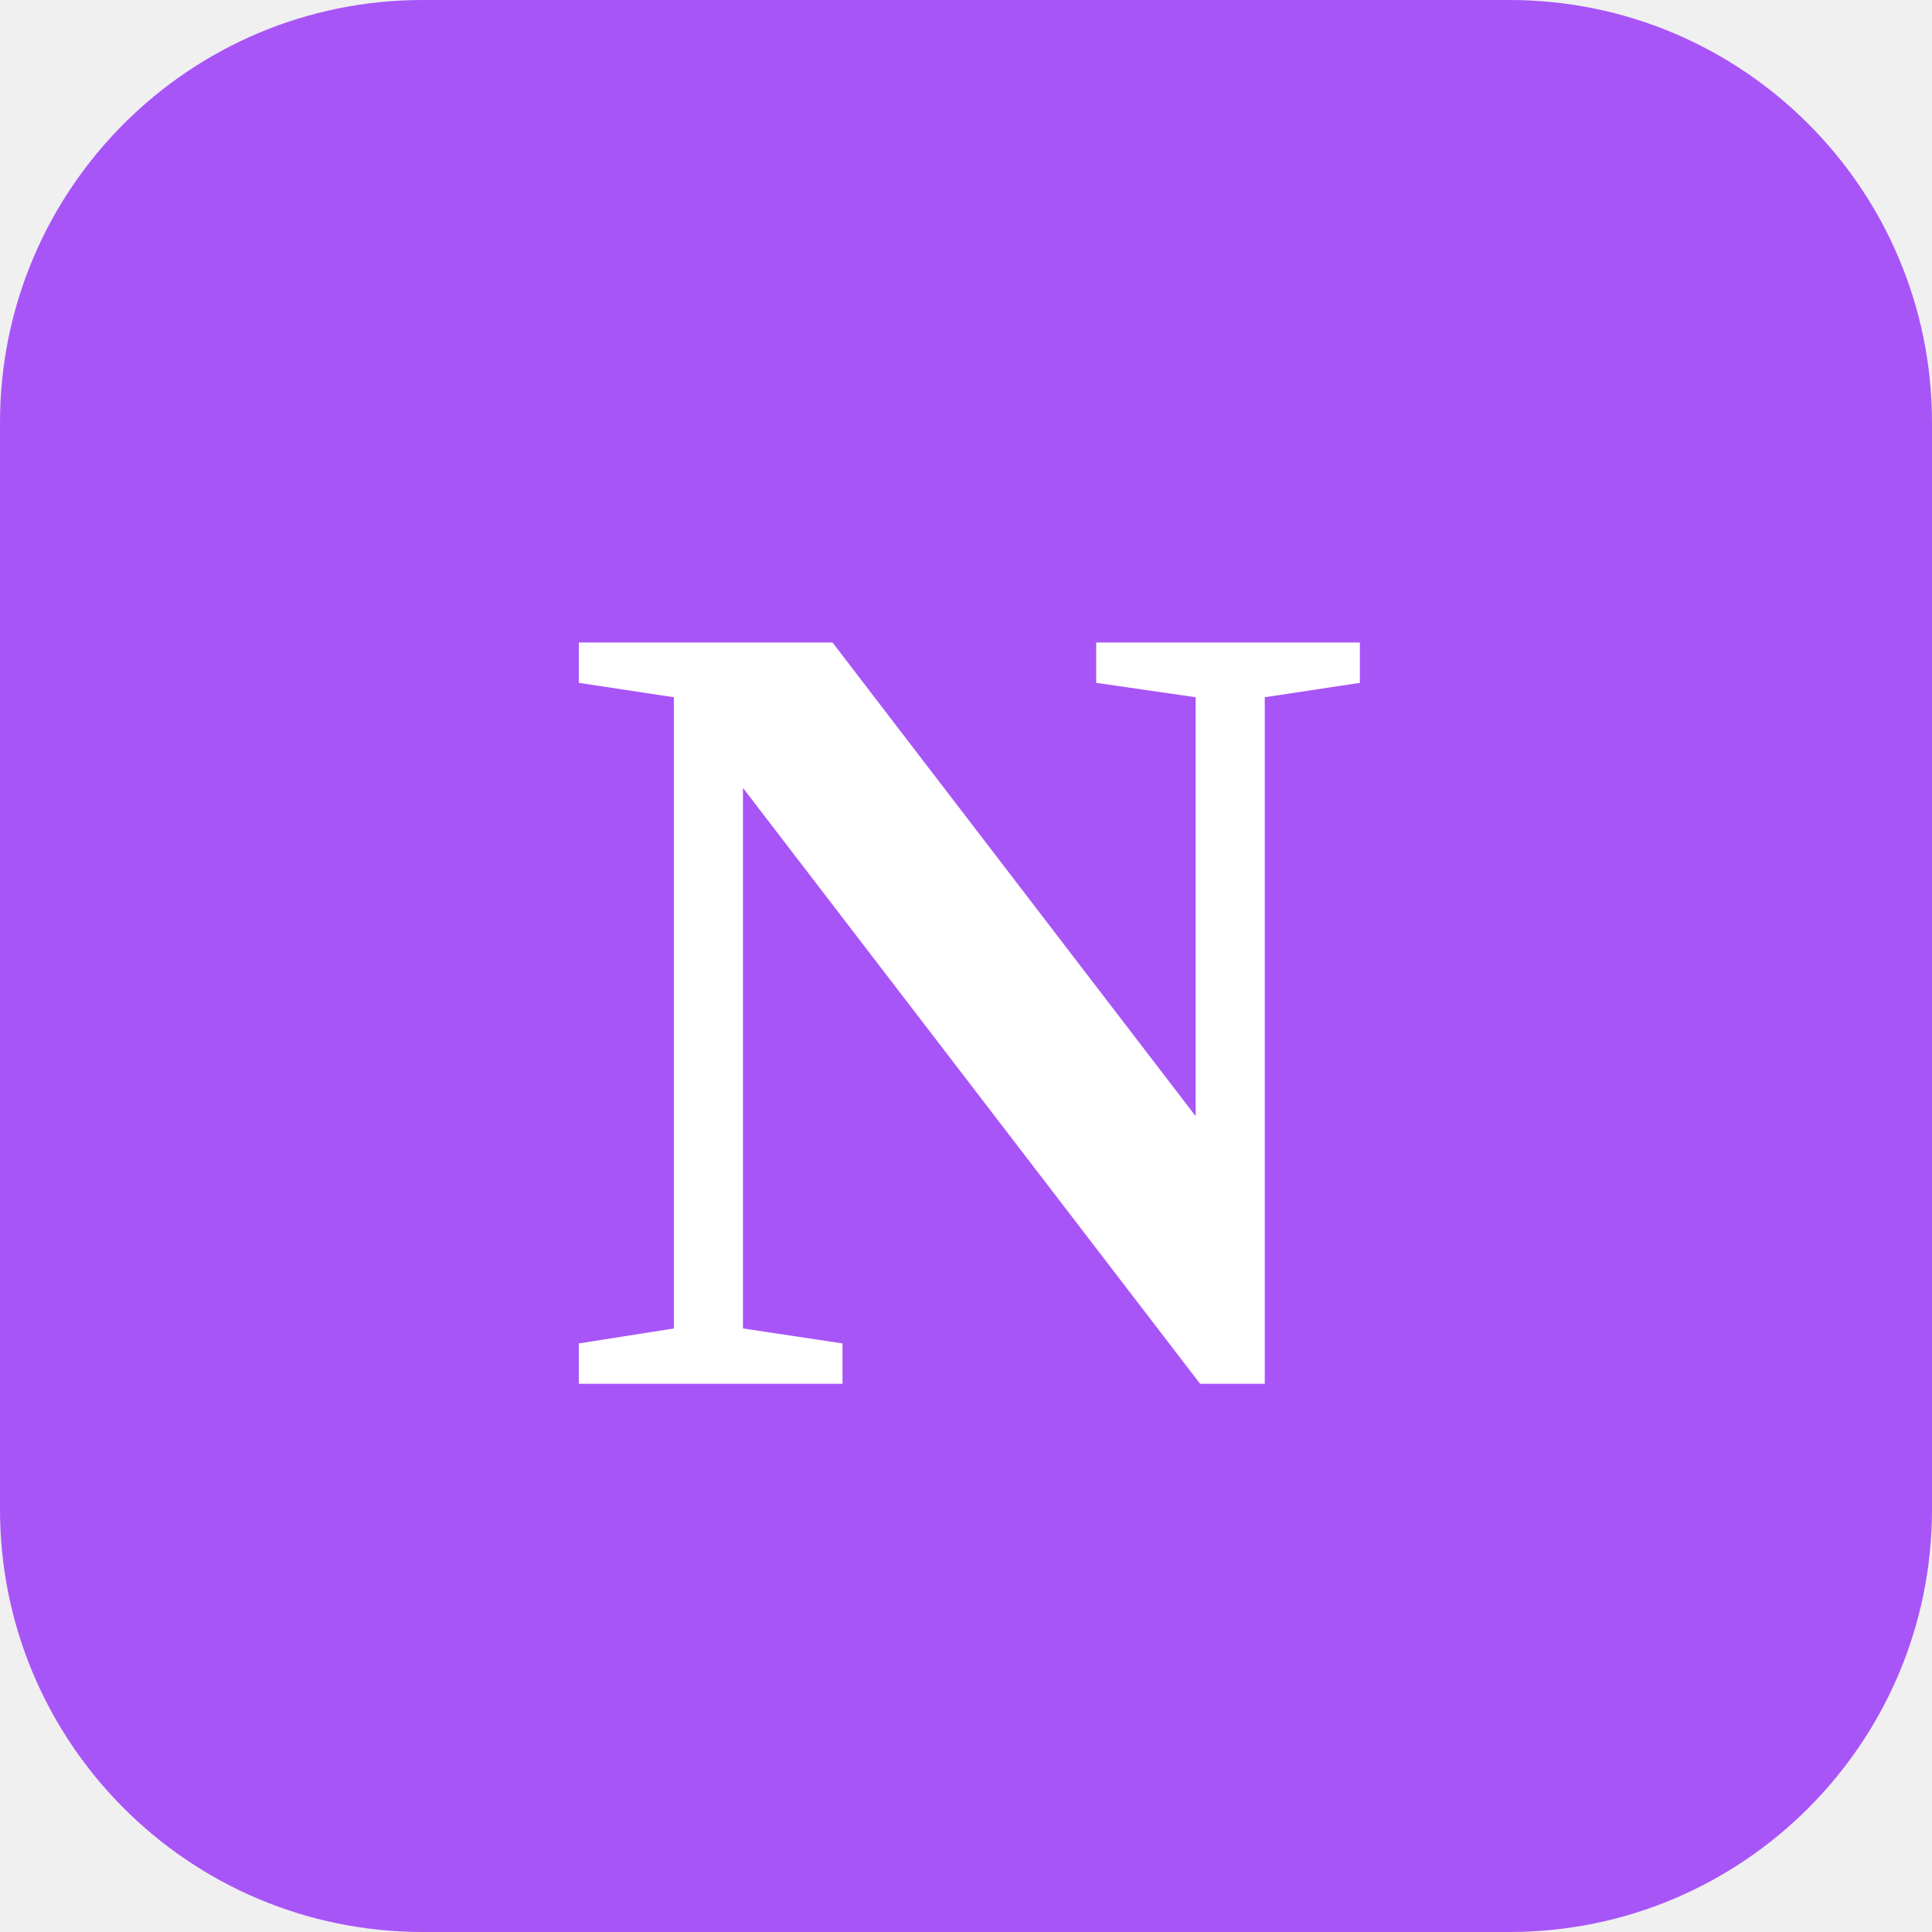
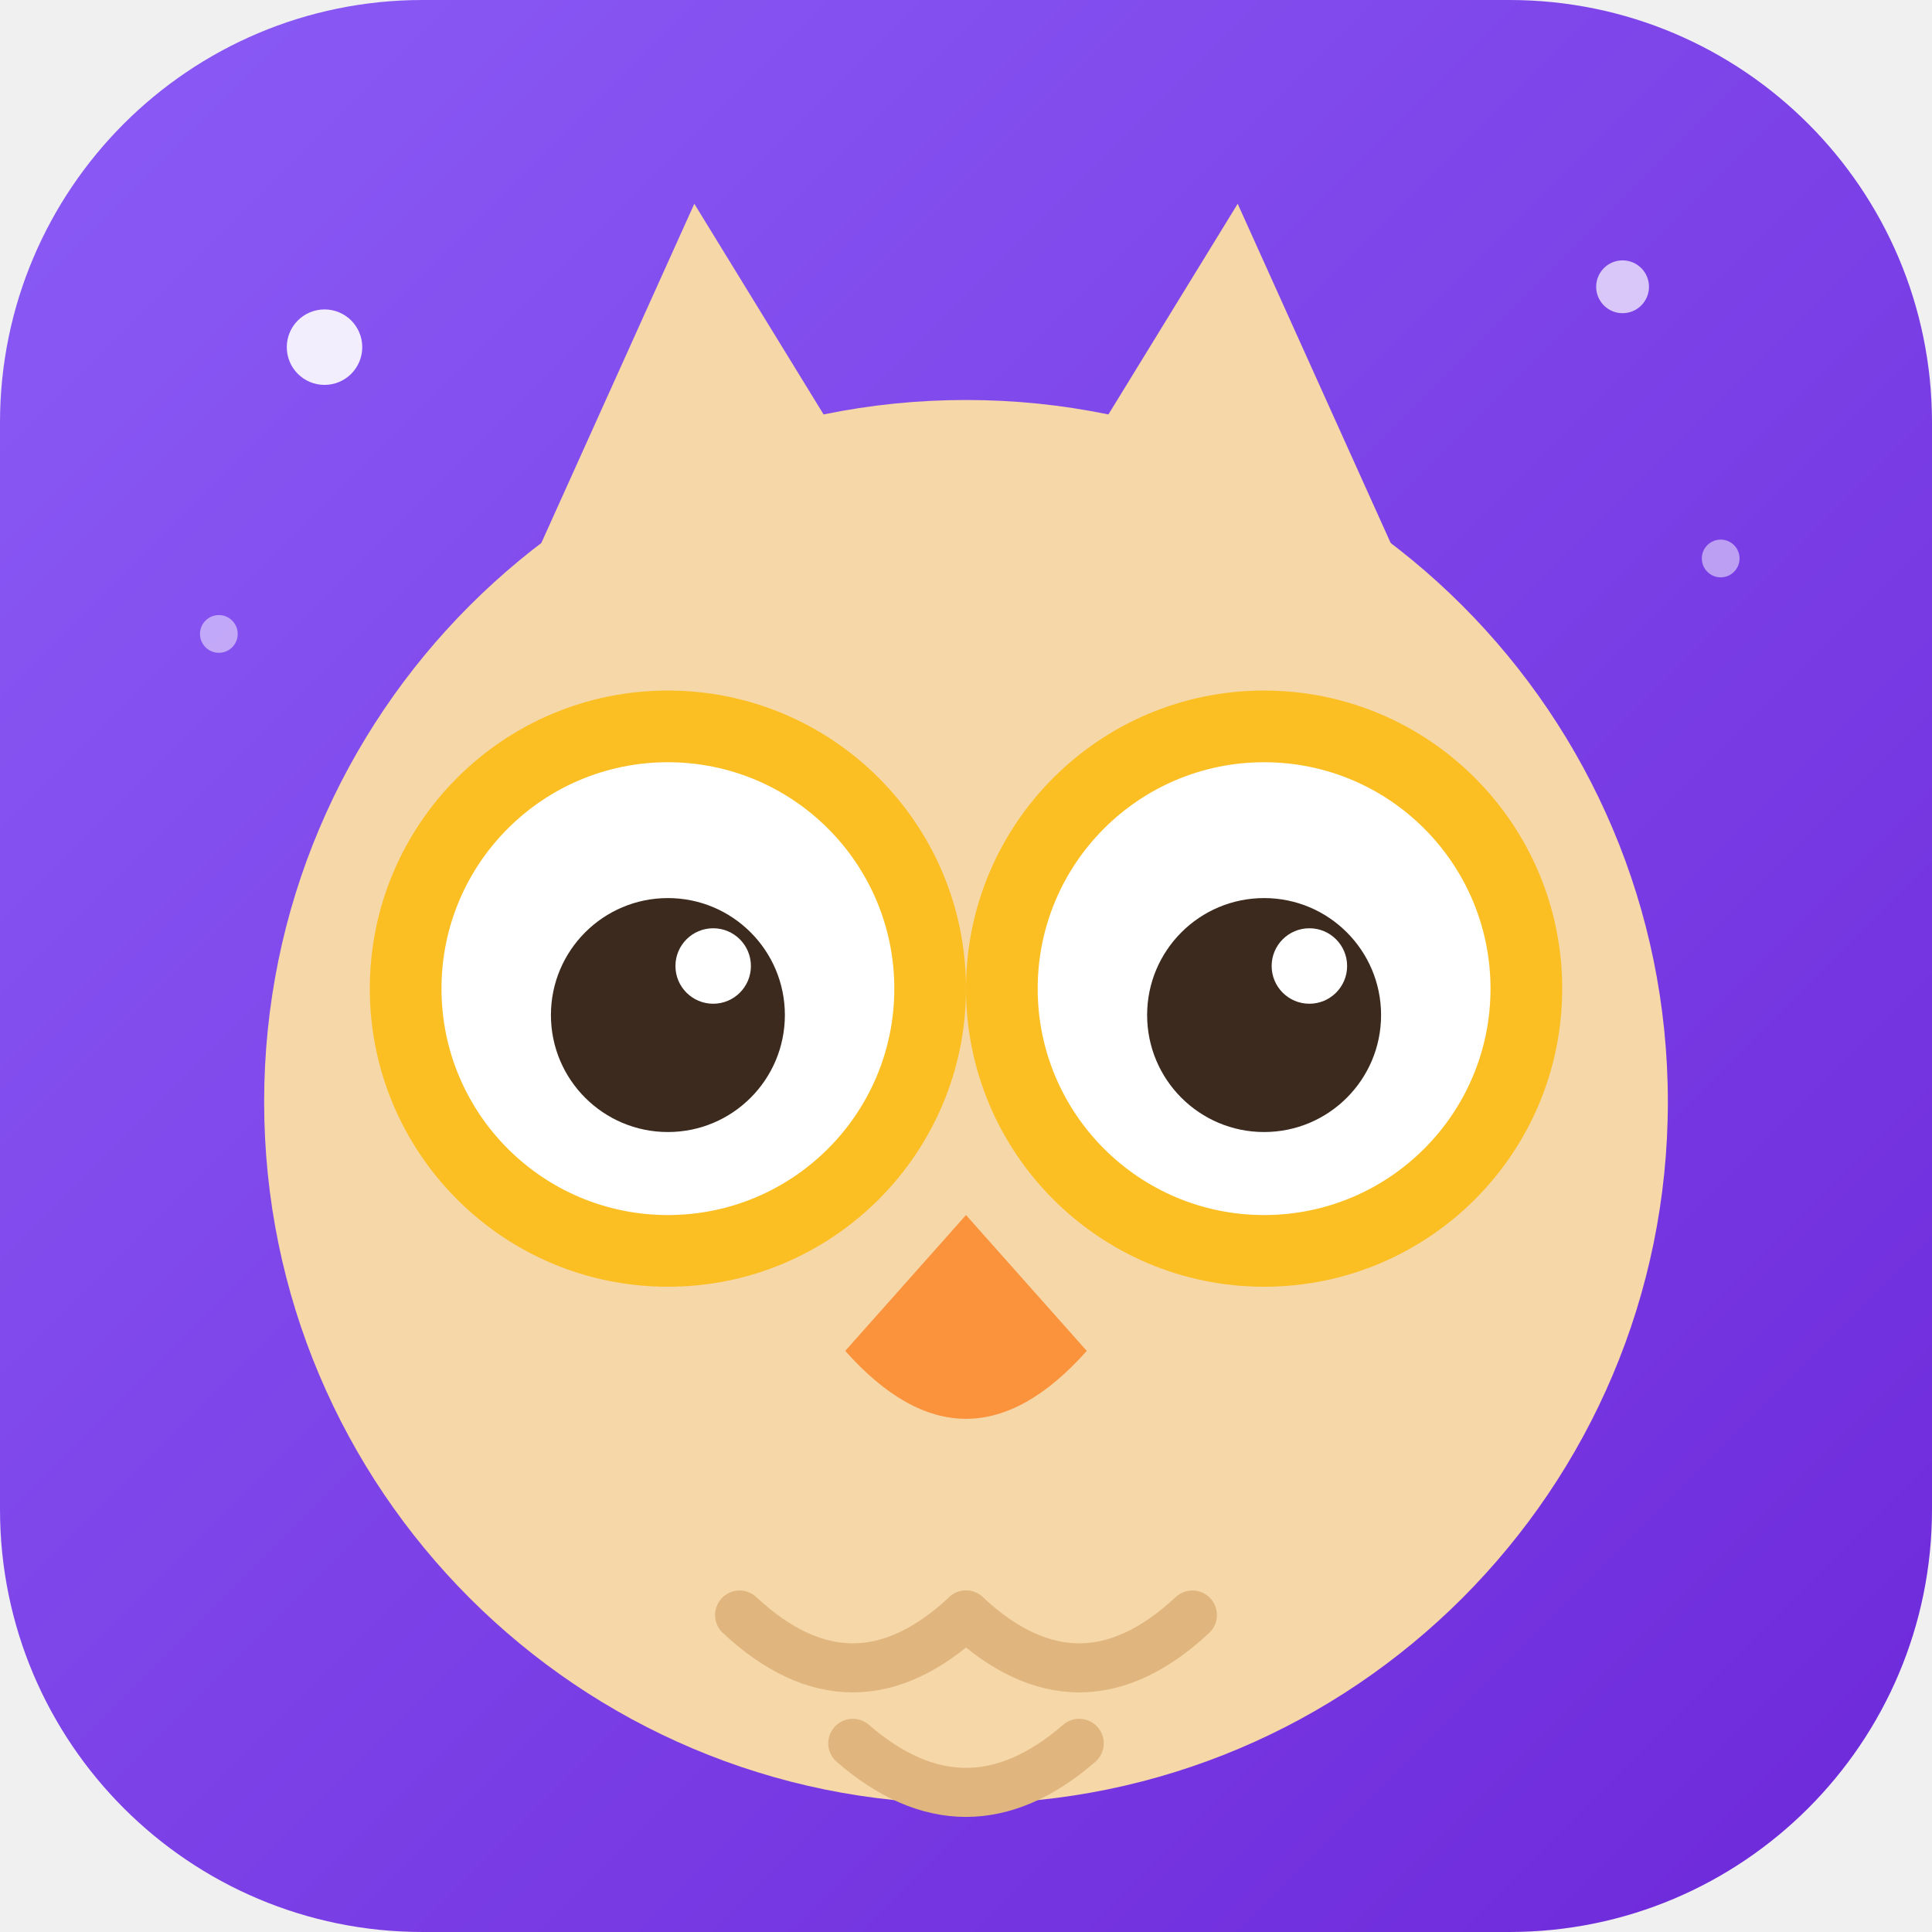
<svg xmlns="http://www.w3.org/2000/svg" viewBox="0 0 512 512">
-   <rect width="512" height="512" rx="112" fill="#a855f7" />
-   <text x="50%" y="55%" font-family="Georgia, 'Times New Roman', serif" font-size="300" font-weight="bold" fill="#ffffff" text-anchor="middle" dominant-baseline="middle">N</text>
+   <defs>
+     <linearGradient id="bg" x1="0" y1="0" x2="1" y2="1">
+       <stop offset="0" stop-color="#8b5cf6" />
+       <stop offset="1" stop-color="#6d28d9" />
+     </linearGradient>
+   </defs>
+   <rect width="512" height="512" rx="112" fill="url(#bg)" />
+   <circle cx="86" cy="92" r="10" fill="#ffffff" opacity="0.9" />
+   <circle cx="430" cy="76" r="7" fill="#ffffff" opacity="0.7" />
+   <circle cx="456" cy="148" r="5" fill="#ffffff" opacity="0.5" />
+   <circle cx="58" cy="168" r="5" fill="#ffffff" opacity="0.5" />
+   <path d="M138 156 L184 54 L238 142 Z" fill="#f6d7a8" />
+   <path d="M374 156 L328 54 L274 142 Z" fill="#f6d7a8" />
+   <circle cx="256" cy="292" r="186" fill="#f6d7a8" />
+   <circle cx="177" cy="262" r="79" fill="#fbbf24" />
+   <circle cx="335" cy="262" r="79" fill="#fbbf24" />
+   <circle cx="177" cy="262" r="60" fill="#ffffff" />
+   <circle cx="335" cy="262" r="60" fill="#ffffff" />
+   <circle cx="177" cy="269" r="31" fill="#3b2a1d" />
+   <circle cx="335" cy="269" r="31" fill="#3b2a1d" />
+   <circle cx="189" cy="256" r="10" fill="#ffffff" />
+   <circle cx="347" cy="256" r="10" fill="#ffffff" />
+   <path d="M256 322 L224 358 Q256 394 288 358 Z" fill="#fb923c" />
+   <path d="M196 428 q30 28 60 0" stroke="#e0b57e" stroke-width="13" fill="none" stroke-linecap="round" />
+   <path d="M256 428 q30 28 60 0" stroke="#e0b57e" stroke-width="13" fill="none" stroke-linecap="round" />
+   <path d="M226 462 q30 26 60 0" stroke="#e0b57e" stroke-width="13" fill="none" stroke-linecap="round" />
</svg>
